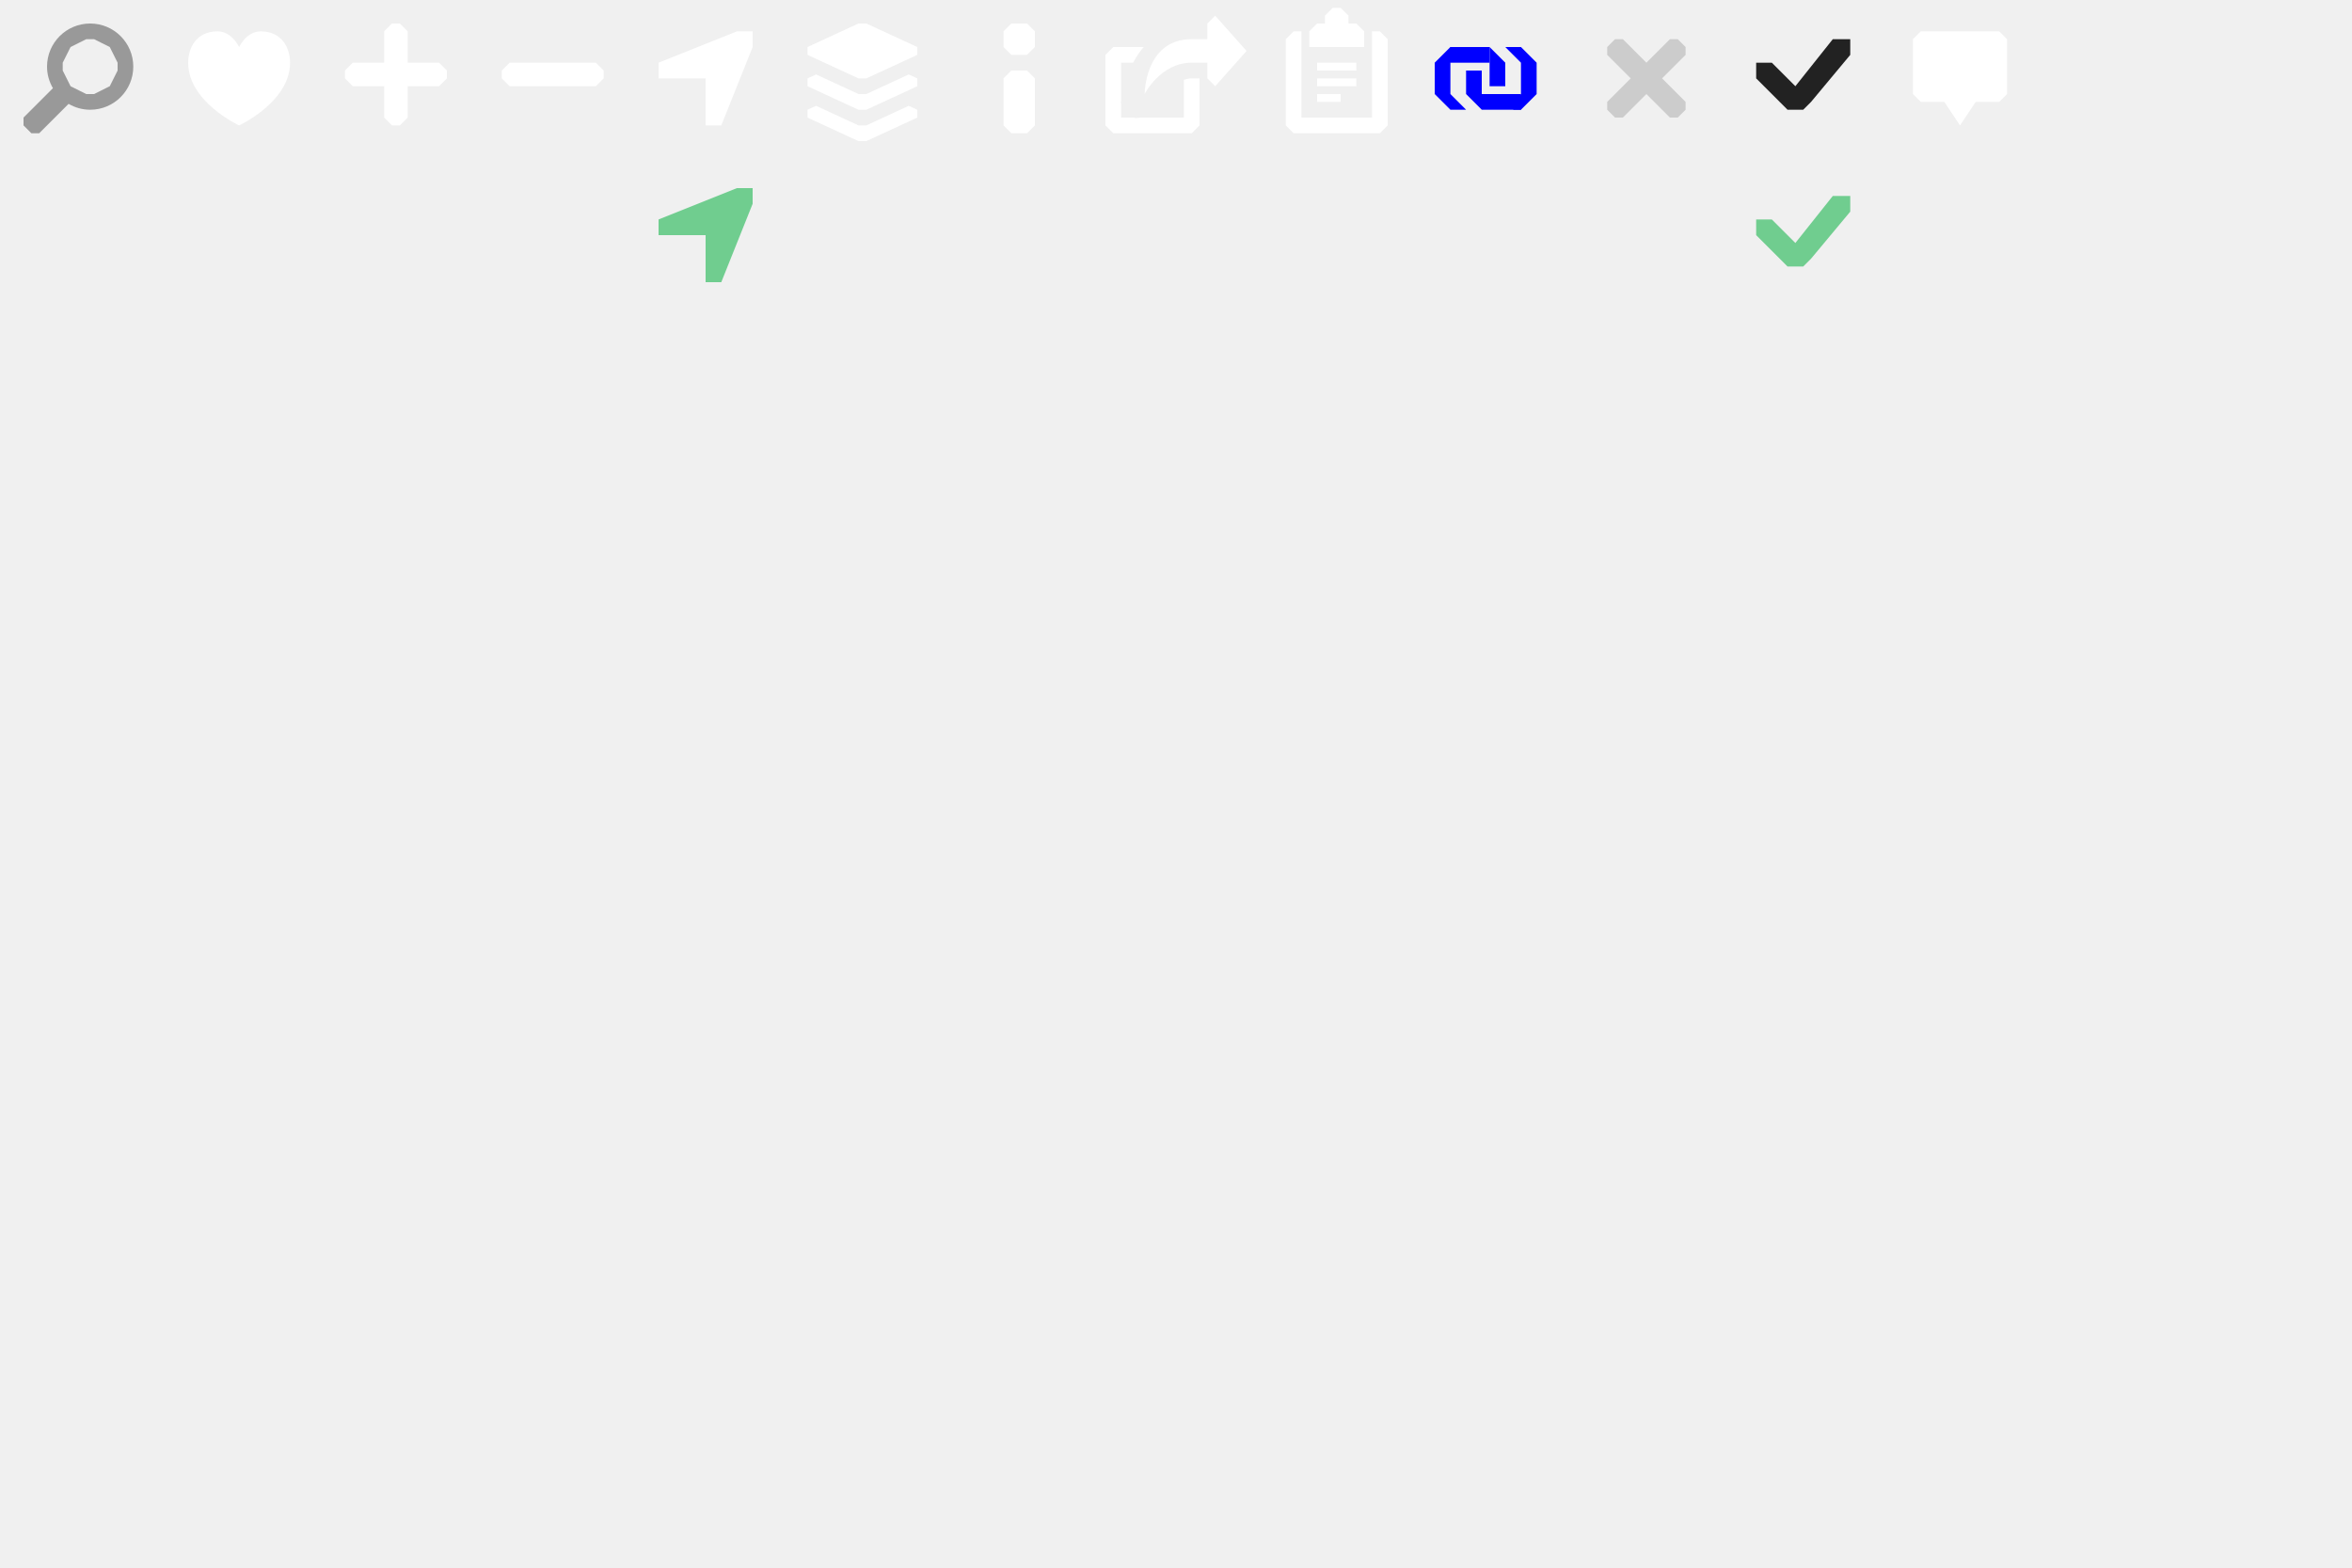
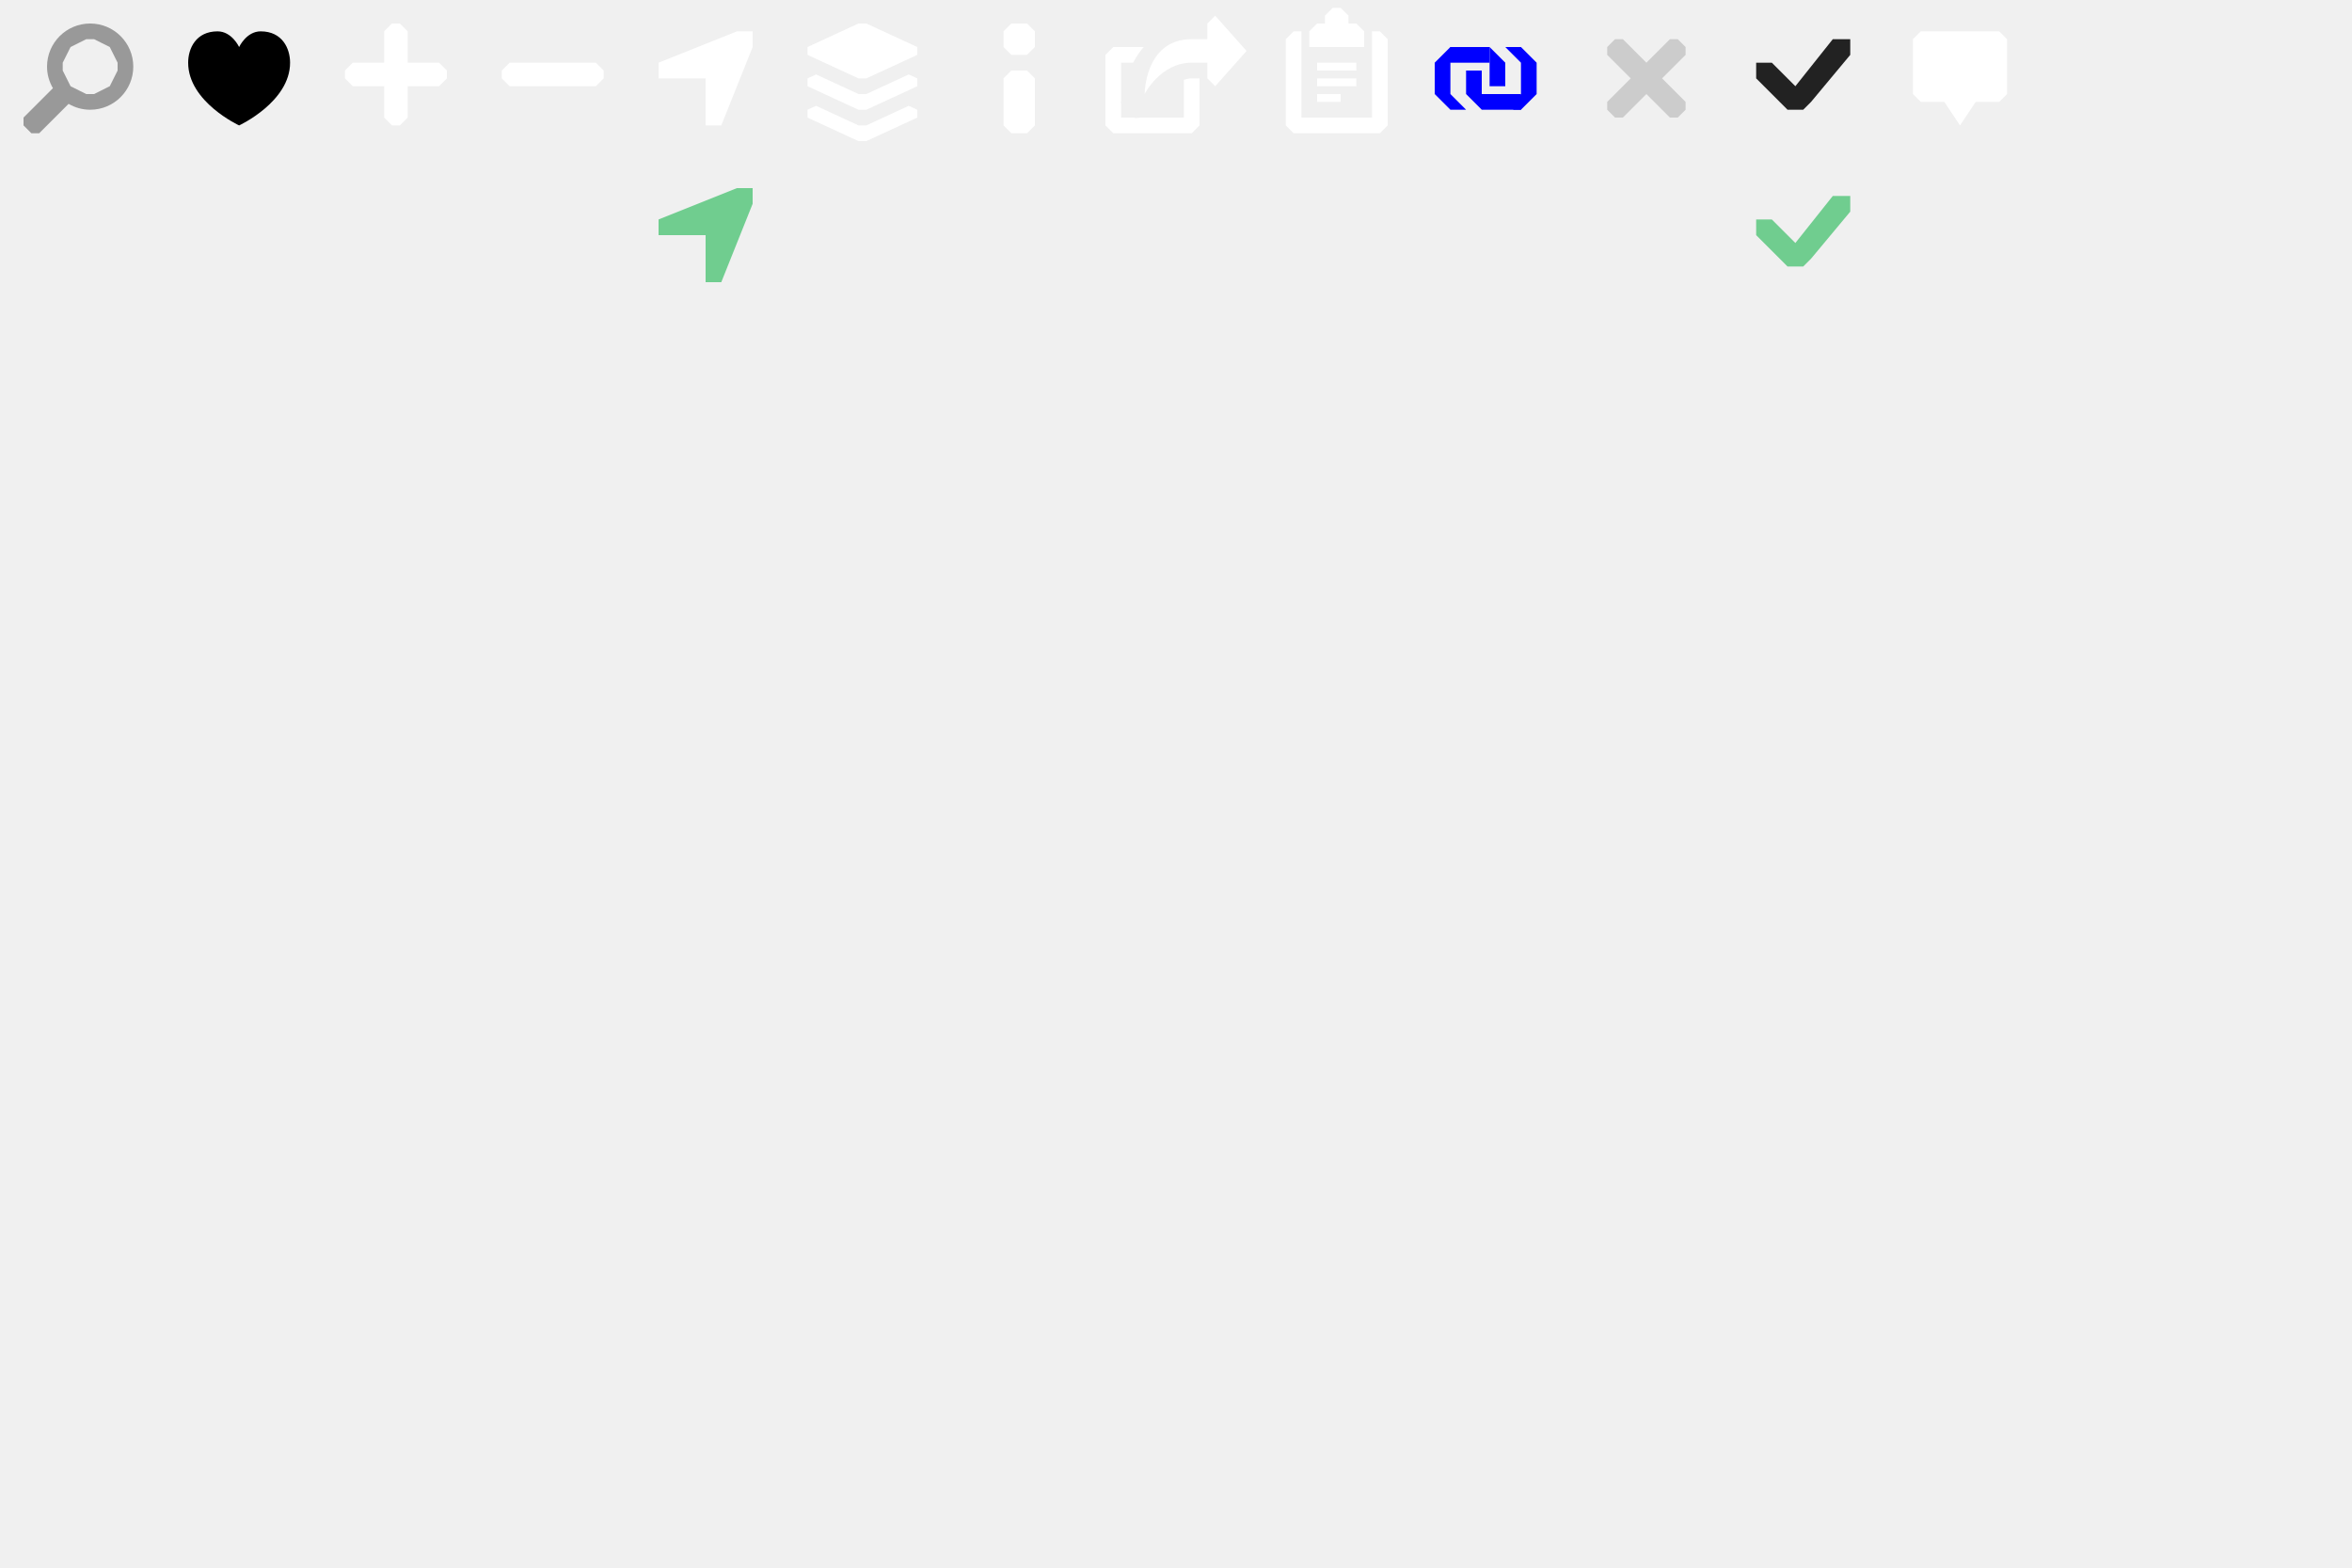
<svg xmlns="http://www.w3.org/2000/svg" width="300" height="200" id="svg2" version="1.1">
  <defs id="defs4" />
  <g id="layer2" style="display:none">
    <rect style="color:#000000;fill:#b3b3b3;fill-opacity:1;fill-rule:nonzero;stroke:none;stroke-width:4;marker:none;visibility:visible;display:inline;overflow:visible;enable-background:accumulate" id="rect6890" width="300" height="200" x="0" y="0" />
  </g>
  <g id="layer1" transform="translate(0,-852.3622)">
-     <path style="color:#000000;fill:#ffffff;fill-opacity:1;fill-rule:nonzero;stroke:none;stroke-width:1;marker:none;visibility:visible;display:inline;overflow:visible;enable-background:accumulate" d="m 24,860.362 c 0,-1.828 1,-4 3.75,-4 1.828,0 2.75,2 2.75,2 0,0 0.922,-2 2.75,-2 2.75,0 3.75,2.172 3.75,4 0,5 -6.5,8 -6.5,8 0,0 -6.5,-3 -6.5,-8 z" id="path3843" />
+     <path style="color:#000000;fill:#000000;fill-opacity:1;fill-rule:nonzero;stroke:none;stroke-width:1;marker:none;visibility:visible;display:inline;overflow:visible;enable-background:accumulate" d="m 24,860.362 c 0,-1.828 1,-4 3.75,-4 1.828,0 2.75,2 2.75,2 0,0 0.922,-2 2.75,-2 2.75,0 3.75,2.172 3.75,4 0,5 -6.5,8 -6.5,8 0,0 -6.5,-3 -6.5,-8 z" id="path3843" />
    <path id="path3361-4" d="m 224,880.362 2,0 3,3 4.774,-6 2.227,0 0,2 -5,6 -1,1 -2,0 -1,-1 -3,-3 z" style="color:#000000;fill:#70cd8f;fill-opacity:1;fill-rule:nonzero;stroke:none;stroke-width:5;marker:none;visibility:visible;display:inline;overflow:visible;enable-background:accumulate" />
    <path d="m 129,855.362 -1,1 0,2 1,1 2,0 1,-1 0,-2 -1,-1 z m 2e-5,6 -1,1 0,6 1,1 2,0 1,-1 -3e-5,-6 -1,-1 z" id="path6912" style="font-size:16.713px;font-style:normal;font-variant:normal;font-weight:bold;font-stretch:normal;text-indent:0;text-align:start;text-decoration:none;line-height:100%;letter-spacing:0px;word-spacing:normal;text-transform:none;direction:ltr;block-progression:tb;writing-mode:lr-tb;text-anchor:start;baseline-shift:baseline;color:#000000;fill:#ffffff;fill-opacity:1;fill-rule:nonzero;stroke:none;stroke-width:4;marker:none;visibility:visible;display:inline;overflow:visible;filter:url(#filter6591-2);enable-background:accumulate;font-family:Helvetica Neue" />
    <path id="path6914" d="m 57,861.362 -1,-1 -4,0 0,-4 -1,-1 -1,0 -1,1 0,4 -4,0 -1,1 0,1 1,1 4,0 0,4 1,1 1,0 1,-1 0,-4 4,-10e-6 1,-1 0,-1 z" style="color:#000000;fill:#ffffff;fill-opacity:1;fill-rule:nonzero;stroke:none;stroke-width:4;marker:none;visibility:visible;display:inline;overflow:visible;filter:url(#filter6591-2);enable-background:accumulate" />
    <path style="color:#000000;fill:#ffffff;fill-opacity:1;fill-rule:nonzero;stroke:none;stroke-width:4;marker:none;visibility:visible;display:inline;overflow:visible;filter:url(#filter6591-2);enable-background:accumulate" d="m 65,860.362 11,-2e-5 1,1 0,1 -1,1 -11,3e-5 -1,-1 0,-1 z" id="path6916" />
    <path id="path6918" d="m 84,862.362 0,-2 10,-4 2,1e-5 0,2 -4,10 -2,10e-6 0,-6 z" style="color:#000000;fill:#ffffff;fill-opacity:1;fill-rule:nonzero;stroke:none;stroke-width:4;marker:none;visibility:visible;display:inline;overflow:visible;filter:url(#filter6591-2);enable-background:accumulate" />
    <path id="path6920" d="m 155,854.362 -1,1 0,2 -2,0 c -6,0 -6,7 -6,7 0,0 2,-4 6,-4 0.667,0 1.333,0 2,0 l 0,2 1,1 4,-4.5 -4,-4.5 z m -13,4 -1,1 0,9 1,1 10,0 1,-1 0,-2 0,-3 0,-1 -1,0 c -0.32,-10e-5 -0.66,0.073 -1,0.188 l 0,2.812 0,2 -5.562,0 a 2,2 0 0 1 -0.906,0 l -1.531,0 0,-1.625 a 2,2 0 0 1 0,-0.625 l 0,-2.75 0,-2 1.531,0 c 0.343,-0.669 0.792,-1.348 1.344,-2 l -0.875,0 -3,0 z" style="color:#000000;fill:#ffffff;fill-opacity:1;fill-rule:nonzero;stroke:none;stroke-width:4;marker:none;visibility:visible;display:inline;overflow:visible;filter:url(#filter6591-2);enable-background:accumulate" />
    <path style="color:#000000;fill:#ffffff;fill-opacity:1;fill-rule:nonzero;stroke:none;stroke-width:4;marker:none;visibility:visible;display:inline;overflow:visible;filter:url(#filter6591-2);enable-background:accumulate" d="m 109.5,855.362 -6.5,3 1e-5,1 6.5,3 1,0 6.5,-3 1e-5,-1 -6.5,-3 -1,0 z m -5.406,6.5 -1.094,0.5 -3e-5,1 6.5,3 1,0 6.5,-3 0,-1 -1.094,-0.5 -5.406,2.5 -1,0 -5.406,-2.5 z m 0,4 -1.094,0.5 -2e-5,1 6.5,3 1,0 6.5,-3 -10e-6,-1 -1.094,-0.5 -5.406,2.5 -1,0 -5.406,-2.5 z" id="path6922" />
    <path id="path6924" d="m 170,853.362 -1,1 0,1 -1,0 -1,1 0,2 7,0 0,-2 -1,-1 -1,0 0,-1 -1,-1 -1,0 z m -5,3 -1,1 0,11 1,1 11,0 1,-1 0,-11 -1,-1 -1,0 0,1 0,2 0,8 -9,0 0,-8 0,-2 0,-1 -1,0 z m 3,4 0,1 5,0 0,-1 -5,0 z m 0,2 0,1 5,0 0,-1 -5,0 z m 0,2 0,1 3,0 0,-1 -3,0 z" style="color:#000000;fill:#ffffff;fill-opacity:1;fill-rule:nonzero;stroke:none;stroke-width:2;marker:none;visibility:visible;display:inline;overflow:visible;enable-background:accumulate" />
    <path id="path10739" d="m 11.5,855.362 c 3.038,0 5.5,2.462 5.5,5.5 0,3.038 -2.462,5.5 -5.5,5.5 -1.006,0 -1.939,-0.278 -2.75,-0.75 l -3.75,3.75 -1,0 -1,-1 0,-1 3.75,-3.75 C 6.278,862.801 6,861.868 6,860.862 c 0,-3.038 2.462,-5.5 5.5,-5.5 z m 0.5,2 -1,0 -2,1 -1,2 0,1 1,2 2,1 1,0 2,-1 1,-2 0,-1 -1,-2 -2,-1 z" style="color:#000000;fill:#999999;fill-opacity:1;fill-rule:nonzero;stroke:none;stroke-width:4;marker:none;visibility:visible;display:inline;overflow:visible;filter:url(#filter6591-2);enable-background:accumulate" />
    <path id="path10879" d="m 206,857.362 -1,1 0,1 3,3 -3,3 0,1 1,1 1,0 3,-3 3,3 1,0 1,-1 0,-1 -3,-3 3,-3 0,-1 -1,-1 -1,0 -3,3 -3,-3 -1,0 z" style="color:#000000;fill:#cccccc;fill-opacity:1;fill-rule:nonzero;stroke:none;stroke-width:0;marker:none;visibility:visible;display:inline;overflow:visible;enable-background:accumulate" />
    <path style="color:#000000;fill:#222222;fill-opacity:1;fill-rule:nonzero;stroke:none;stroke-width:5;marker:none;visibility:visible;display:inline;overflow:visible;enable-background:accumulate" d="m 224,860.362 2,0 3,3 4.774,-6 2.227,0 0,2 -5,6 -1,1 -2,0 -1,-1 -3,-3 z" id="path10883" />
    <path style="color:#000000;fill:#ffffff;fill-opacity:1;fill-rule:nonzero;stroke:none;stroke-width:4;marker:none;visibility:visible;display:inline;overflow:visible;enable-background:accumulate" d="m 244,864.362 0,-7 1,-1 10,0 1,1 0,7 -1,1 -3,0 -2,3 -2,-3 -3,0 z" id="path11741" />
    <path id="path6918-2" d="m 84,882.362 0,-2 10,-4 2,1e-5 0,2 -4,10 -2,10e-6 0,-6 z" style="color:#000000;fill:#70cd8f;fill-opacity:1;fill-rule:nonzero;stroke:none;stroke-width:5;marker:none;visibility:visible;display:inline;overflow:visible;filter:url(#filter6591-2);enable-background:accumulate" />
    <path style="color:#000000;fill:#0000ff;fill-opacity:1;fill-rule:nonzero;stroke:none;stroke-width:0;marker:none;visibility:visible;display:inline;overflow:visible;enable-background:accumulate" d="m 183,864.362 0,-4 2,-2 2,0 -2,2 0,4 2,2 -2,0 z" id="path4118" />
    <path id="path4120" d="m 196,864.362 0,-4 -2,-2 -2,0 2,2 0,4 -1,2 1,0 z" style="color:#000000;fill:#0000ff;fill-opacity:1;fill-rule:nonzero;stroke:none;stroke-width:0;marker:none;visibility:visible;display:inline;overflow:visible;enable-background:accumulate" />
    <path style="color:#000000;fill:#0000ff;fill-opacity:1;fill-rule:nonzero;stroke:none;stroke-width:0;marker:none;visibility:visible;display:inline;overflow:visible;enable-background:accumulate" d="m 185,858.362 5,0 0,2 -5,0 z" id="rect4122" />
    <path style="color:#000000;fill:#0000ff;fill-opacity:1;fill-rule:nonzero;stroke:none;stroke-width:0;marker:none;visibility:visible;display:inline;overflow:visible;enable-background:accumulate" d="m 194,866.362 -5,0 0,-2 5,0 z" id="rect4126" />
    <path style="color:#000000;fill:#0000ff;fill-opacity:1;fill-rule:nonzero;stroke:none;stroke-width:0;marker:none;visibility:visible;display:inline;overflow:visible;enable-background:accumulate" d="m 190,858.362 2,2 0,3 -2,0 z" id="path4130" />
    <path id="path4132" d="m 189,866.362 -2,-2 0,-3 2,0 z" style="color:#000000;fill:#0000ff;fill-opacity:1;fill-rule:nonzero;stroke:none;stroke-width:0;marker:none;visibility:visible;display:inline;overflow:visible;enable-background:accumulate" />
  </g>
</svg>
